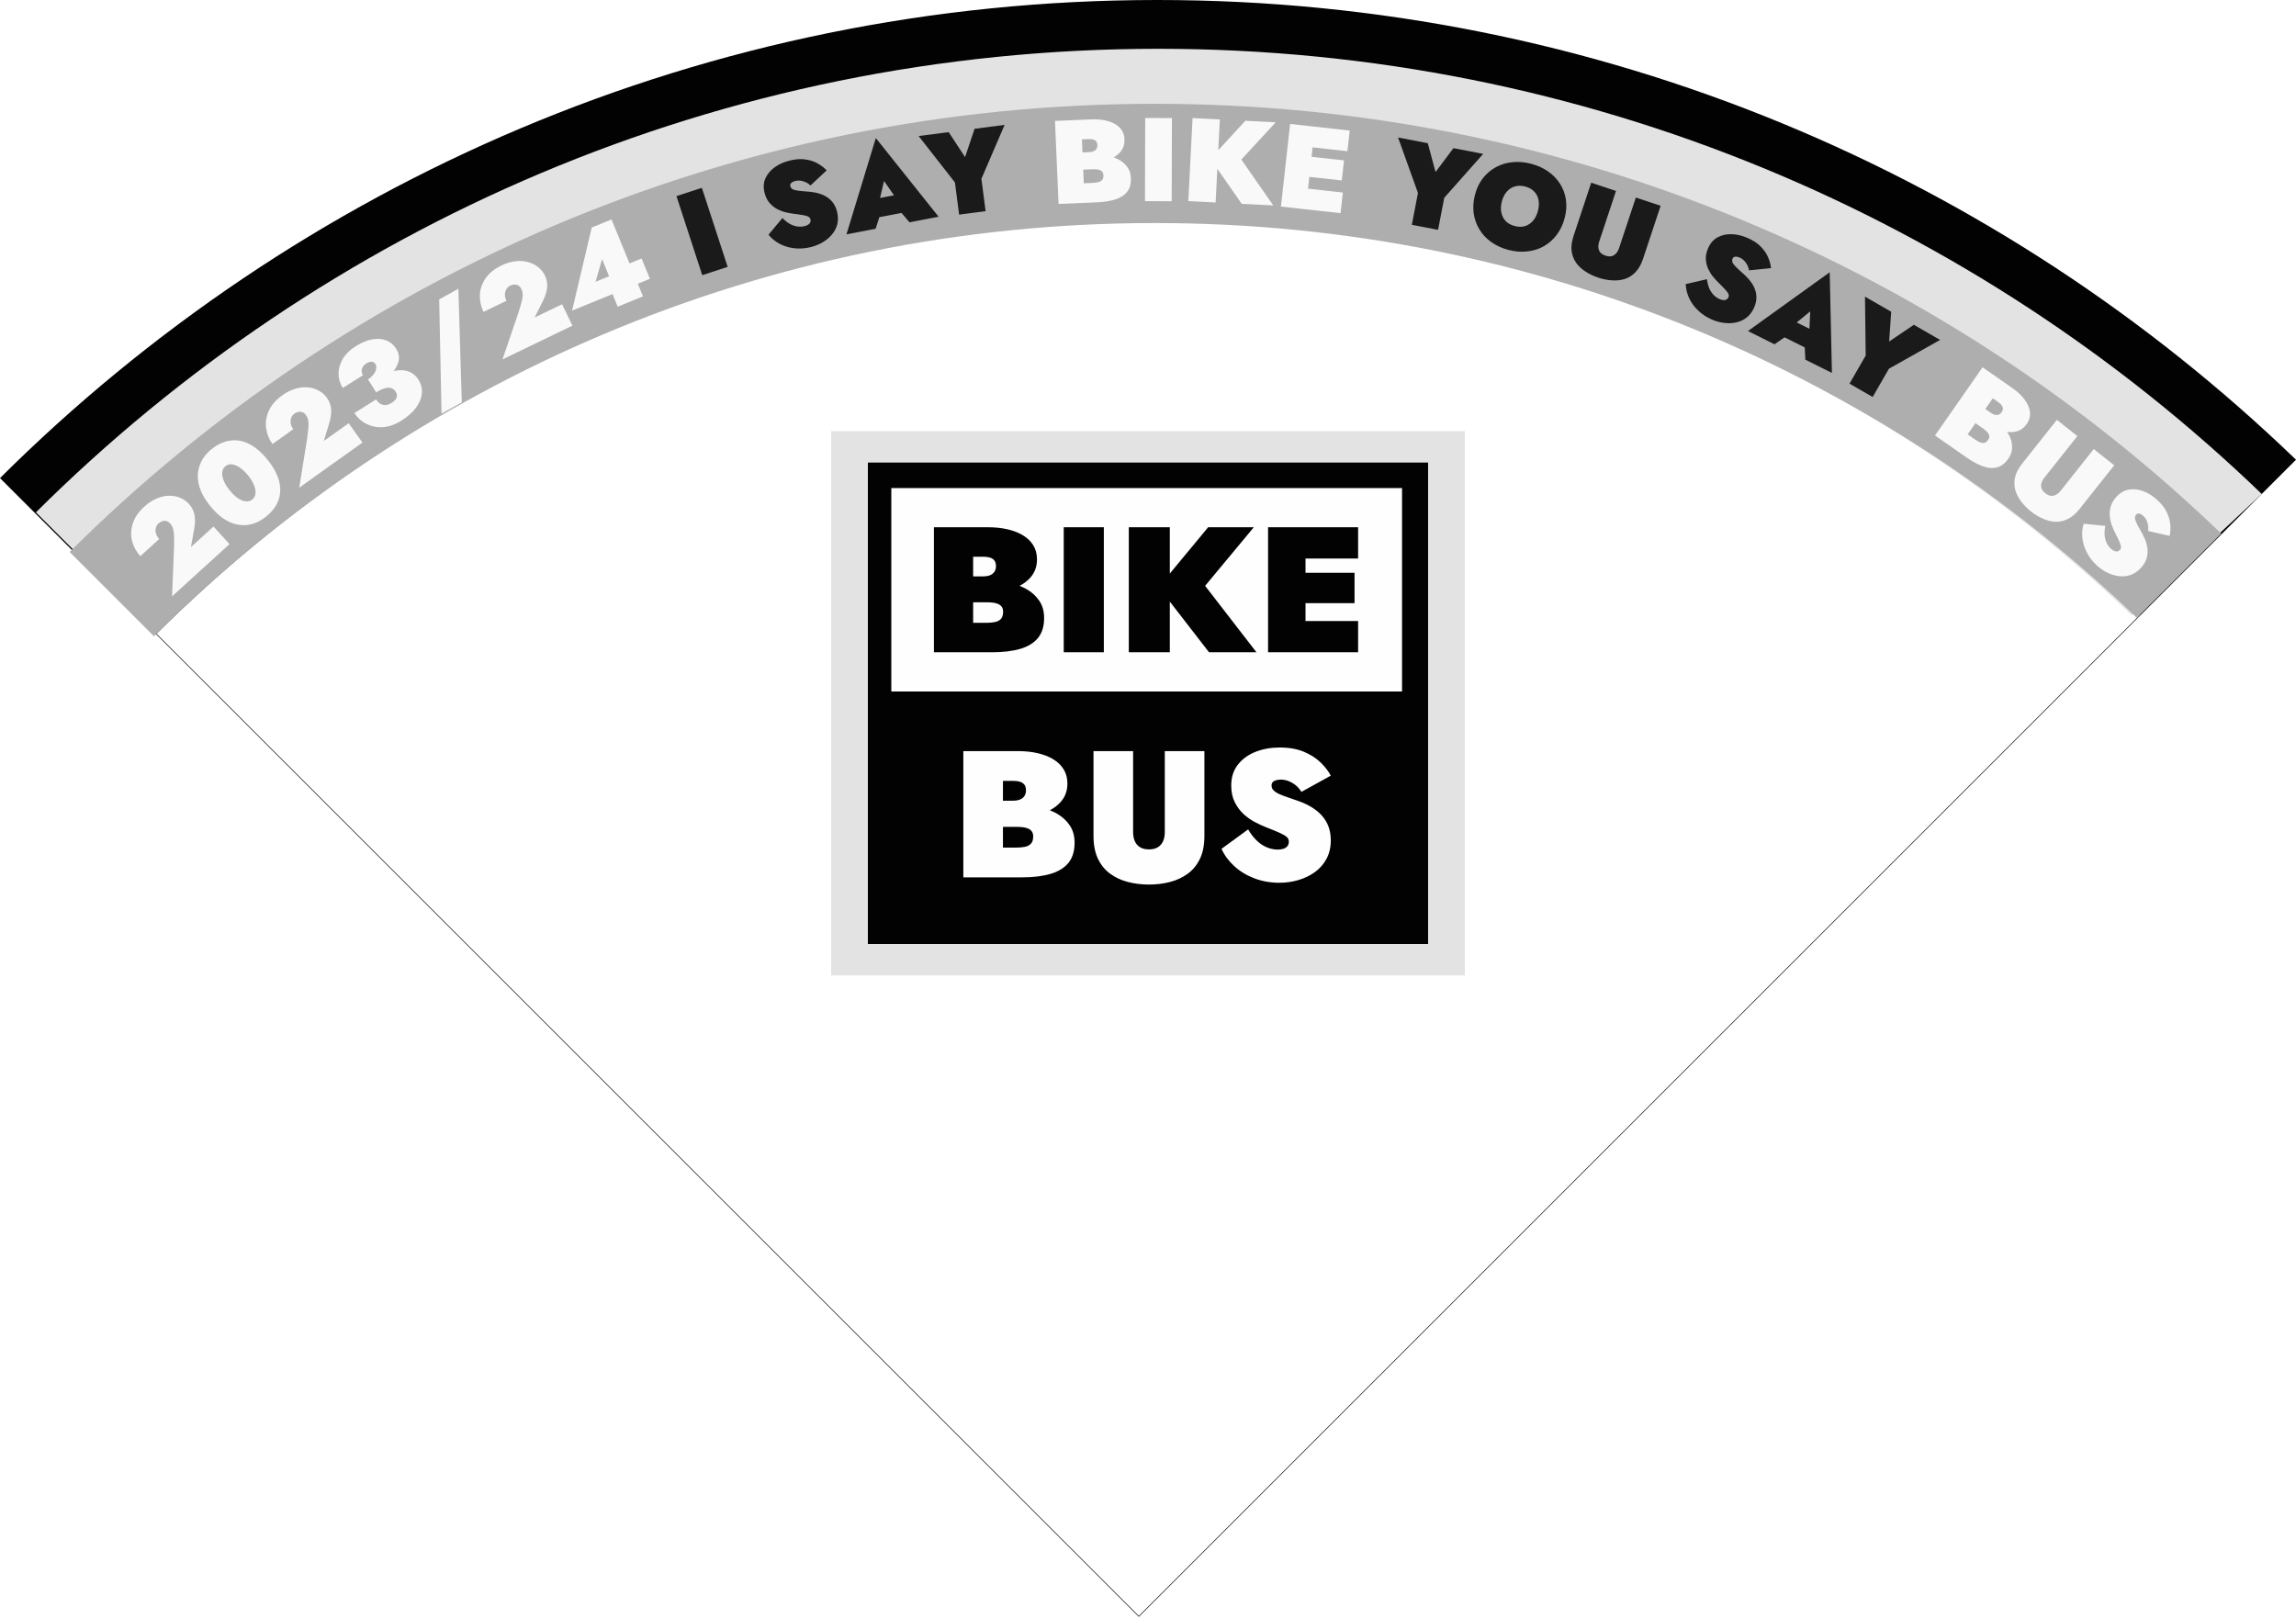
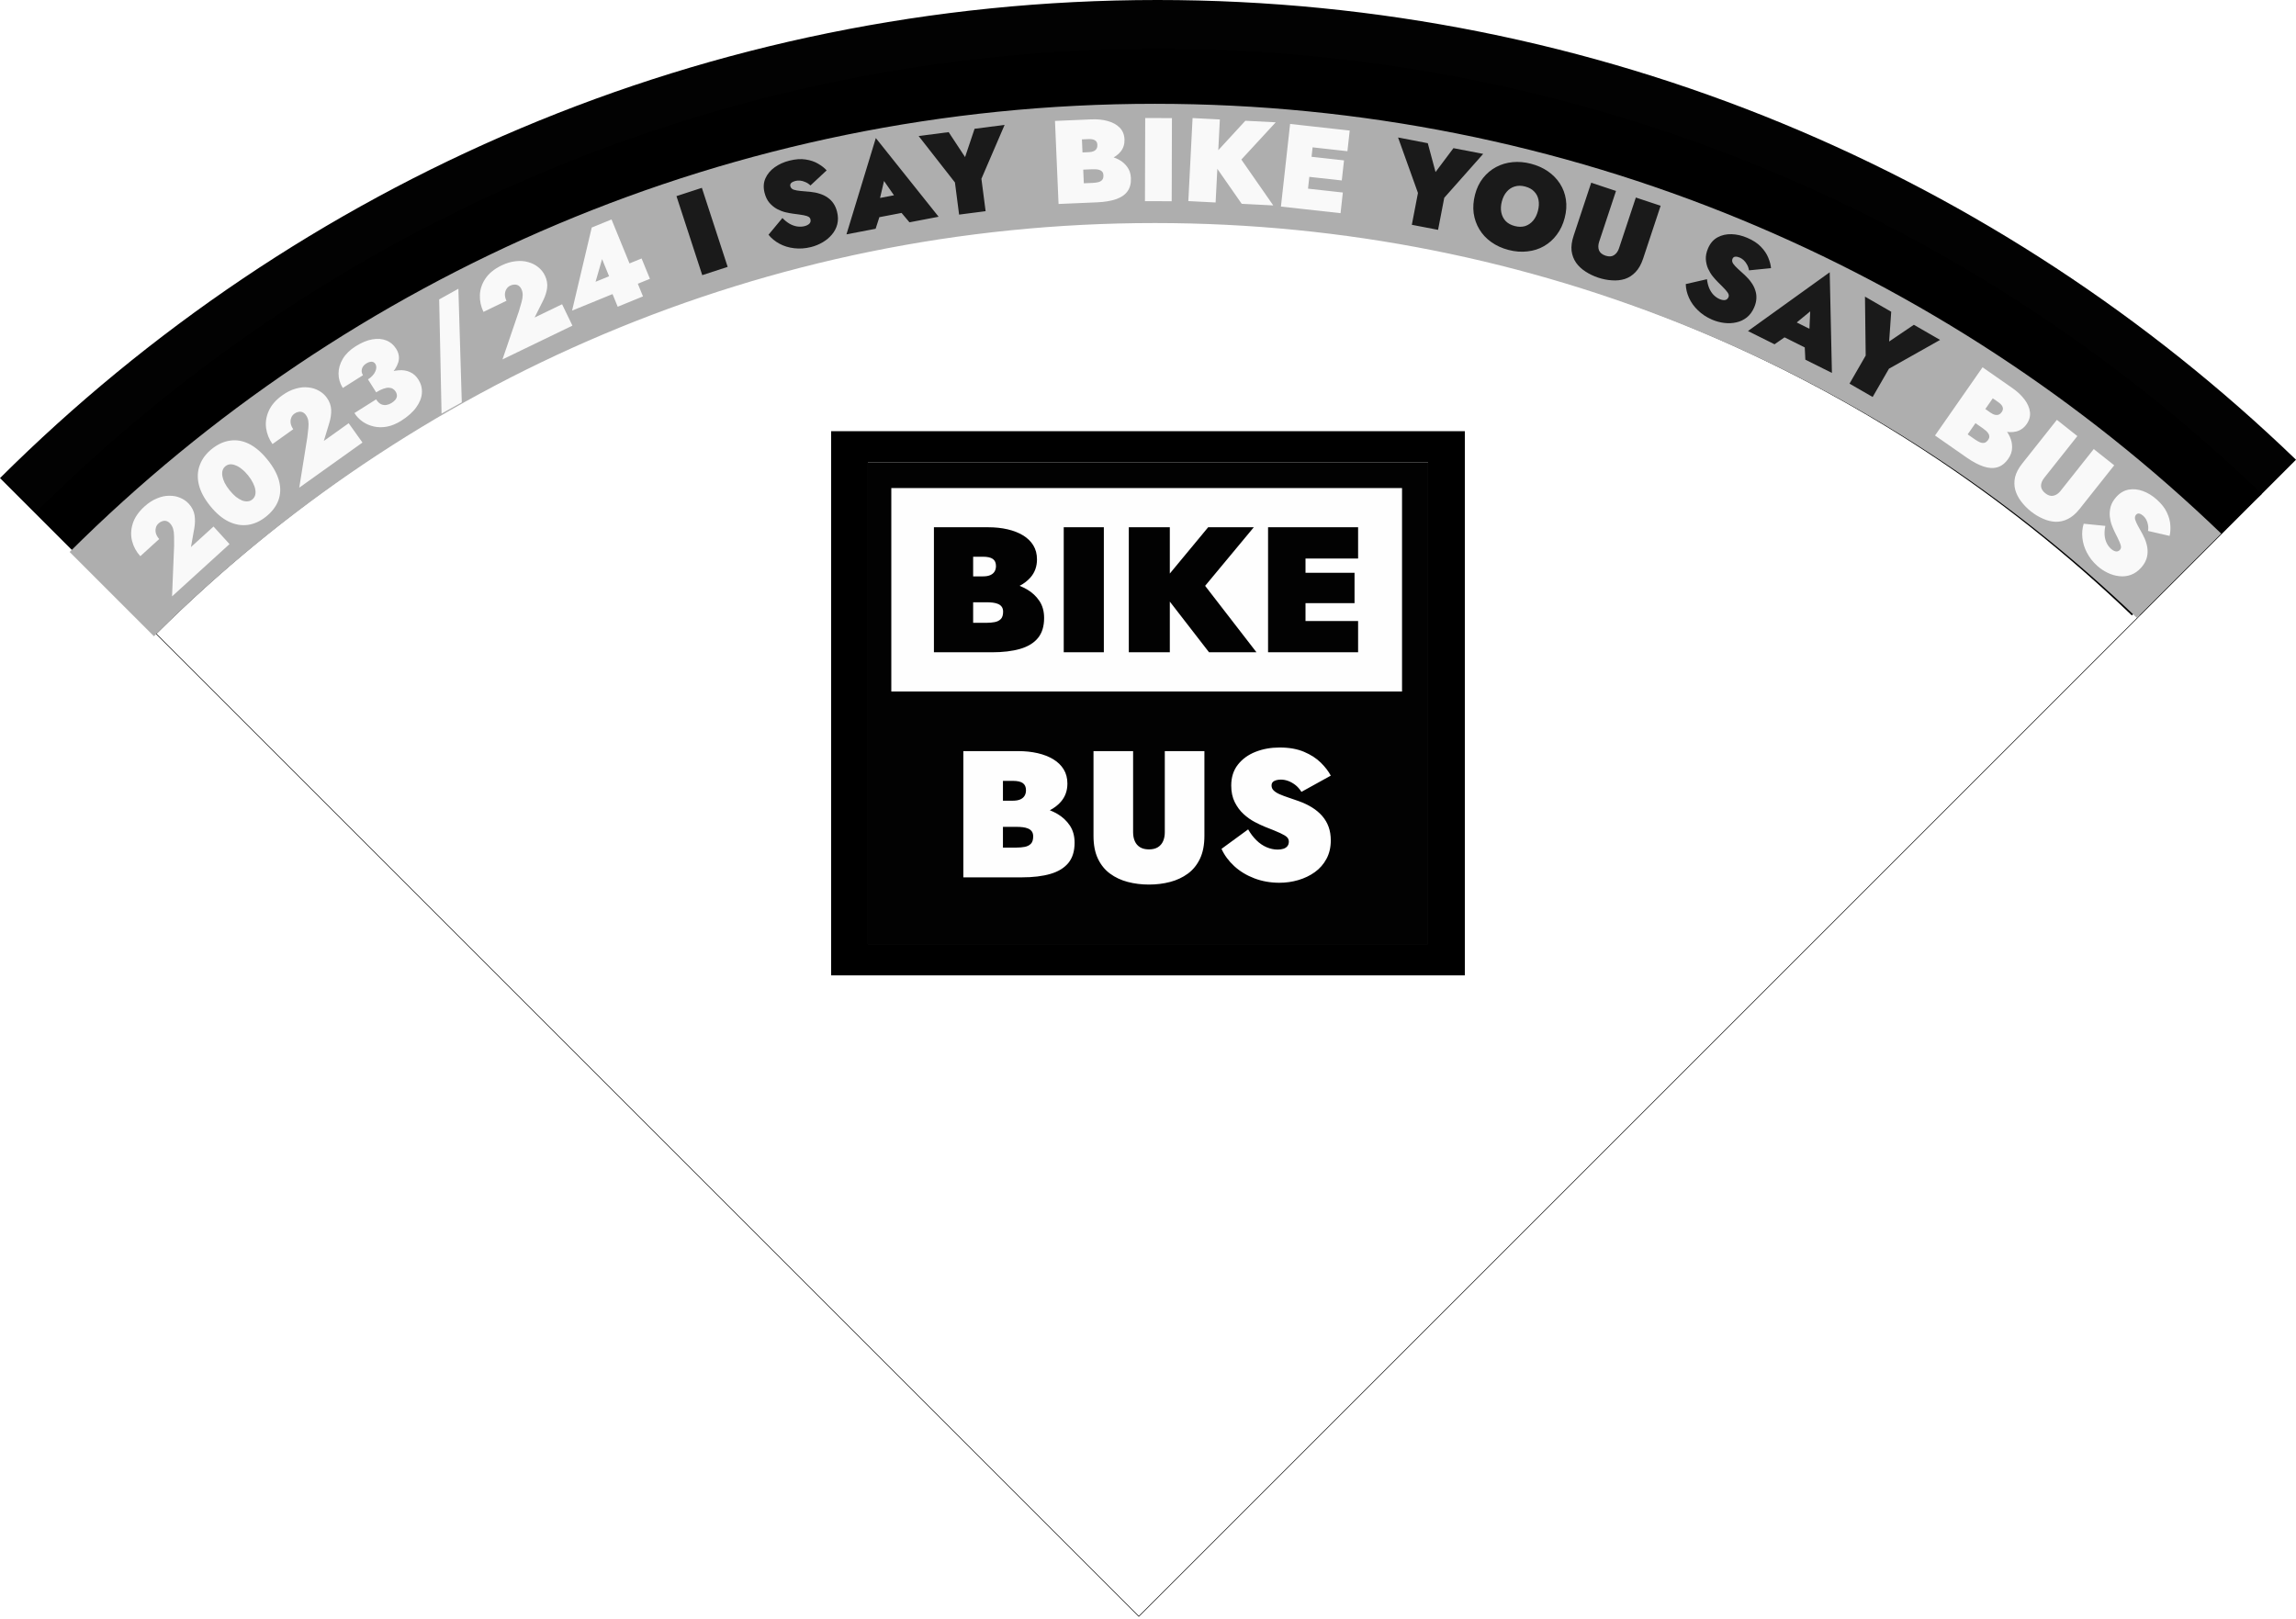
<svg xmlns="http://www.w3.org/2000/svg" style="isolation:isolate" viewBox="0 0 1024 722">
  <defs>
    <clipPath id="a">
      <path d="M0 0h1024v722H0z" />
    </clipPath>
  </defs>
  <g clip-path="url(#a)">
    <path fill="#020202" fill-rule="evenodd" d="M0 213.244C132.376 81.483 314.839 0 516.182 0 713.318 0 892.354 78.113 1024 205.049L507.903 721.146zm69.798 69.419C184.303 168.773 342.084 98.35 516.182 98.35c169.892 0 324.243 67.06 438.007 176.132L507.903 720.768z" />
-     <path fill="#E3E3E3" d="M1008.724 220.325C881.088 97.395 707.587 21.761 516.561 21.761c-195.235 0-372.162 79.002-500.531 206.756l52.264 52.263C182.641 167.998 339.64 98.35 512.777 98.35c169.891 0 324.243 67.06 438.007 176.132z" />
+     <path fill="#E3E3E3000" d="M1008.724 220.325C881.088 97.395 707.587 21.761 516.561 21.761c-195.235 0-372.162 79.002-500.531 206.756l52.264 52.263C182.641 167.998 339.64 98.35 512.777 98.35c169.891 0 324.243 67.06 438.007 176.132z" />
    <path fill="#AEAEAE" fill-rule="evenodd" d="m953.054 275.617 37.609-37.609C867.265 119.312 699.616 46.298 515.047 46.298c-188.776 0-359.853 76.381-483.986 199.899l475.707 475.706L68.663 283.798C183.168 169.909 340.948 99.485 515.047 99.485c169.892 0 324.243 67.06 438.007 176.132" />
-     <path fill="#E3E3E3" d="M370.682 192.321h282.623v242.727H370.682z" />
+     <path fill="#E3E3E3000" d="M370.682 192.321h282.623v242.727H370.682z" />
    <path fill="none" d="M69.798 282.663C184.303 168.773 342.084 98.35 516.182 98.35c169.892 0 324.243 67.06 438.007 176.132L507.903 720.768z" />
    <path fill="#FEFEFE" fill-rule="evenodd" d="M387.067 206.291v214.786H636.92V206.291z" />
    <path fill="#020202" fill-rule="evenodd" d="M387.067 206.291v214.786H636.92V206.291zM570.72 333.409q6.343.001 10.88 1.932 4.537 1.93 7.467 4.825 2.931 2.896 4.457 5.792l-13.088 7.239q-1.285-2.011-2.851-3.177t-3.171-1.73-3.132-.563q-1.204 0-2.168.282t-1.486.845-.522 1.527q0 1.288.964 2.213t2.61 1.649 3.814 1.448 4.657 1.608q3.372 1.207 6.022 2.856t4.537 3.82a15.1 15.1 0 0 1 2.851 4.867q.963 2.694.963 5.992 0 4.665-1.928 8.245-1.926 3.58-5.179 5.913-3.251 2.332-7.346 3.539-4.095 1.206-8.431 1.206-6.023 0-11.201-1.971-5.18-1.97-8.954-5.429-3.773-3.459-5.7-7.722l11.883-8.688q1.606 2.816 3.694 4.867t4.536 3.097 4.939 1.046q1.445 0 2.569-.362 1.125-.362 1.767-1.167.641-.804.641-2.011 0-1.126-.762-1.93-.763-.805-3.011-1.85-2.249-1.046-6.825-2.816-2.007-.803-4.617-2.171t-4.978-3.539q-2.369-2.172-3.935-5.309t-1.565-7.401q0-5.55 2.971-9.33t7.869-5.71 10.759-1.932m-83.026 1.61h17.665v36.196q0 2.252.763 3.981t2.328 2.695q1.566.965 3.976.966 2.408 0 3.974-.966 1.565-.965 2.329-2.694.762-1.73.762-3.982v-36.196h17.665v37.804q0 6.033-1.967 10.176t-5.42 6.676-7.908 3.7-9.435 1.166-9.436-1.166-7.908-3.7-5.42-6.676-1.968-10.175zm-40.389 13.271v8.848h4.417q2.007 0 3.292-.562 1.285-.564 1.927-1.609.643-1.046.642-2.494 0-2.172-1.404-3.176-1.406-1.006-4.457-1.006zm0 20.511v9.251h6.022q2.007 0 3.694-.322t2.73-1.367q1.045-1.046 1.044-3.298 0-1.368-.602-2.212t-1.646-1.287-2.368-.603q-1.325-.162-2.852-.162zm27.11-133.626v55.763h17.893v-55.763zm29.026 0v55.763h18.29v-22.604l17.494 22.604h21.154l-22.902-29.634 21.709-26.13h-20.358l-17.097 20.64v-20.64zm62.106 0v55.763h40.158v-13.941h-23.459v-7.966h21.869v-13.543h-21.869v-6.372h23.459v-13.941zm-131.529 13.144h4.375q3.021 0 4.413.996t1.392 3.147q0 1.434-.637 2.469-.636 1.036-1.908 1.593-1.272.558-3.26.558h-4.375zm0 20.314h5.965q1.51-.001 2.823.159 1.312.159 2.346.598t1.63 1.275.597 2.19q-.001 2.231-1.035 3.266-1.033 1.035-2.703 1.354-1.67.318-3.658.318h-5.965zm-4.377 66.386h24.49q4.656 0 8.672.924 4.014.925 6.985 2.735t4.617 4.505 1.646 6.314q0 4.746-2.891 8.084c-1.321 1.527-2.972 2.795-4.937 3.816 1.157.464 2.271.996 3.332 1.613q3.453 2.012 5.58 5.189t2.128 7.681q0 5.631-2.77 9.009t-8.03 4.907-12.726 1.528h-26.096zm-13.117-99.844v55.763h25.845q7.395 0 12.604-1.514t7.953-4.86q2.742-3.345 2.742-8.922 0-4.461-2.107-7.607t-5.527-5.137a25 25 0 0 0-3.299-1.599c1.945-1.012 3.58-2.267 4.89-3.779q2.863-3.306 2.863-8.006 0-3.585-1.631-6.254-1.63-2.669-4.572-4.46-2.943-1.792-6.919-2.708t-8.588-.917zm-19.007-17.478h227.78v90.719h-227.78z" />
    <path fill="#F9F9F9" d="m76.735 265.998 25.626-23.313-7.129-7.836-10.07 9.161 1.479-8.293q.562-3.16.13-5.918-.468-2.797-2.535-5.07-1.604-1.763-3.885-2.696-2.242-.968-4.907-.907-2.662-.013-5.494 1.203-2.829 1.141-5.532 3.601-3.997 3.636-5.239 7.702-1.239 3.991-.254 7.75t3.658 6.697l8.424-7.663q-.998-1.098-1.426-2.355-.388-1.294-.107-2.48.245-1.226 1.225-2.117.744-.677 1.467-.906.727-.303 1.401-.271.673.032 1.258.359.584.328 1.047.837.963 1.058 1.348 2.427t.411 3.206q.029 1.764.026 4.201zm25.671-47.307q-1.397-1.731-2.207-3.324-.801-1.668-1.03-3.048-.222-1.455.121-2.549t1.249-1.825q.907-.732 2.048-.836 1.142-.105 2.476.452 1.342.483 2.762 1.651 1.428 1.094 2.825 2.826t2.199 3.398q.809 1.594 1.03 3.049.23 1.38-.113 2.474-.343 1.093-1.25 1.825-.906.732-2.048.836t-2.483-.378q-1.334-.557-2.762-1.651-1.42-1.168-2.817-2.9m-8.656 6.987q3.992 4.946 8.294 6.988 4.303 2.041 8.586 1.443 4.249-.638 8.041-3.699 3.999-3.227 5.479-7.213 1.488-4.06.318-8.63t-5.162-9.516-8.212-7.054-8.47-1.469q-4.241.564-8.239 3.791-3.793 3.061-5.281 7.121-1.521 4.019-.434 8.655 1.087 4.637 5.08 9.583m39.716-8.158 28.196-20.128-6.155-8.622-11.08 7.909 2.447-8.06q.931-3.072.827-5.862-.134-2.832-1.919-5.333-1.385-1.94-3.54-3.135-2.112-1.227-4.766-1.48-2.641-.327-5.597.546-2.944.8-5.919 2.924-4.398 3.139-6.111 7.03-1.7 3.817-1.166 7.666.535 3.849 2.843 7.082l9.269-6.616q-.861-1.208-1.138-2.507-.234-1.33.185-2.475.389-1.189 1.467-1.958.819-.585 1.564-.726.757-.216 1.422-.104.665.111 1.207.505t.942.955q.831 1.164 1.052 2.568t.03 3.233q-.179 1.754-.469 4.174zm33.171-44.322q4.166-2.629 7.091-5.539 2.94-2.983 3.899-6.03.93-3.092-.964-6.094-1.611-2.553-4.317-3.665-2.705-1.111-6.218-.523-3.512.587-7.544 3.131-3.808 2.403-5.726 5.617-1.873 3.186-1.87 6.566t1.897 6.382l9.005-5.681q-.876-1.389-.472-2.834.403-1.445 1.926-2.406.986-.622 1.738-.72.769-.172 1.365.078t.964.833q.424.672.416 1.553-.007.882-.458 1.855-.406.945-1.267 1.864-.816.891-1.981 1.626zm12.275 14.49q4.479-2.826 6.734-6.003 2.3-3.204 2.511-6.344.228-3.213-1.524-5.99-1.527-2.42-3.766-3.387-2.222-1.041-5.079-.804-2.812.209-6.08 1.581-3.251 1.3-6.88 3.59l2.94 4.659q1.837-1.159 3.244-1.609 1.424-.522 2.48-.437 1.028.041 1.765.515.71.429 1.134 1.101.706 1.12.637 2.103-.097.938-.778 1.744-.665.733-1.696 1.383-.985.622-2.225.84-1.195.191-2.416-.354-1.176-.574-2.166-2.142l-9.676 6.106q1.413 2.24 3.666 3.825 2.224 1.54 5.001 2.168 2.776.629 5.862.06 3.131-.598 6.312-2.605m16.959-54.134 1.057 50.935 9.026-5.021-1.52-50.678zm28.231 26.759 31.194-15.07-4.609-9.539-12.258 5.922 3.775-7.53q1.437-2.871 1.806-5.638.347-2.814-.99-5.581-1.037-2.146-2.958-3.689-1.874-1.565-4.447-2.264-2.548-.769-5.61-.408-3.036.29-6.327 1.88-4.865 2.351-7.212 5.896-2.321 3.475-2.445 7.358-.124 3.884 1.604 7.462l10.255-4.954q-.646-1.336-.699-2.663-.005-1.351.602-2.409.584-1.105 1.776-1.681.906-.438 1.665-.451.783-.085 1.419.137.637.222 1.104.702.467.481.767 1.101.622 1.288.603 2.709t-.518 3.191q-.473 1.699-1.168 4.035zm31.04-21.764 34.715-14.192-3.709-9.071-7.011 2.866-.132 2.057-13.386 5.472 2.904-10.114 4.69 11.473-1.25 1.141 3.528 8.63 11.277-4.611-14.031-34.322-8.826 3.608z" />
    <path fill="#1A1A1A" d="m301.697 87.478 11.503 35.25 11.33-3.697-11.502-35.251zm47.257 9.758-6.205 7.462q1.919 2.412 4.89 4.013t6.568 2.005q3.662.443 7.515-.527 2.774-.699 5.199-2.129 2.426-1.431 4.105-3.438 1.731-2.02 2.395-4.591.65-2.622-.1-5.601-.531-2.106-1.574-3.646-1.056-1.591-2.638-2.667-1.531-1.09-3.485-1.69-1.967-.652-4.318-.879-2.301-.24-4.189-.365-1.902-.176-3.149-.573-1.208-.46-1.48-1.539-.22-.873.396-1.465.667-.605 1.848-.902.976-.246 2.094-.146 1.118.101 2.288.626 1.208.46 2.354 1.537l7.208-6.732q-1.442-1.603-3.808-2.973-2.315-1.384-5.554-1.879-3.187-.508-7.245.514-3.749.944-6.572 2.966t-4.116 4.915q-1.292 2.893-.399 6.438.685 2.722 2.166 4.48 1.532 1.744 3.371 2.756 1.89.999 3.754 1.458 1.915.446 3.329.636 3.212.393 4.819.698 1.606.306 2.198.703.643.384.824 1.103.298 1.182-.485 1.98-.795.746-2.13 1.083-1.593.401-3.353.134-1.71-.279-3.369-1.227-1.672-.999-3.152-2.538m38.696.5 19.252-3.678-1.571-8.22-19.251 3.677zm6.619-17.012 6.393 9.187-.213 3.115 5.162 6.133 13.007-2.486-28.007-35.096-13.096 42.949 13.007-2.485 2.573-7.987-1.382-2.433zm40.386-23.284-4.241 12.62-7.316-11.124-13.396 1.734 16.195 20.711 1.857 14.341 11.82-1.53-1.871-14.446 10.348-24.041z" />
    <path fill="#F9F9F9" d="m479.918 72.884 7.568-.324q4.128-.177 7.309-1.427 3.231-1.304 5.043-3.556 1.81-2.304 1.677-5.427-.136-3.175-2.132-5.21t-5.323-2.953q-3.274-.921-7.401-.744l-16.142.692 1.588 37.046 17.2-.737q4.921-.211 8.318-1.364 3.45-1.155 5.154-3.455 1.757-2.302 1.599-6.007-.127-2.964-1.645-4.966-1.467-2.058-3.799-3.284t-5.109-1.689q-2.727-.52-5.426-.404l-8.626.37.272 6.35 7.039-.301q1.005-.044 1.857.026.904.067 1.606.355.699.235 1.094.802.446.511.485 1.411.063 1.481-.595 2.199-.659.717-1.761.977-1.102.259-2.425.316l-3.969.17-.84-19.582 2.911-.124q2.011-.087 2.94.563.98.594 1.041 2.023.041.953-.353 1.659t-1.224 1.113q-.831.406-2.154.463l-5.981.256zm30.838-20.244-.111 37.08 11.919.036.111-37.08zm21.123.02-1.891 37.031 12.167.622 1.892-37.032zm23.542 1.202-15.612 16.971 13.985 20.074 14.072.719-14.231-20.458 15.328-16.614zm23.87 39.161 18.585 2.06 1.022-9.213-18.585-2.06zm3.064-27.64 18.585 2.06 1.022-9.214-18.585-2.06zm-1.459 13.162 17.532 1.943.993-8.95-17.532-1.944zm-5.522-23.263-4.085 36.854 11.056 1.226 4.086-36.854z" />
    <path fill="#1A1A1A" d="m648.229 66.081-7.987 10.652-3.456-12.857-13.264-2.556 8.88 24.746-2.736 14.2 11.703 2.255 2.756-14.304 17.368-19.581zm21.57 23.828q.692-2.666 2.171-4.362 1.493-1.747 3.567-2.358 2.087-.663 4.6-.011 2.666.691 4.117 2.271 1.515 1.542 1.92 3.781.417 2.188-.274 4.854-.678 2.615-2.171 4.363-1.493 1.747-3.58 2.409-2.074.612-4.586-.04-2.513-.651-4.028-2.193-1.502-1.594-1.958-3.846t.222-4.868m-11.947-3.097q-1.117 4.307-.612 8.268.57 3.924 2.558 7.23t5.27 5.635q3.32 2.393 7.729 3.537 4.41 1.143 8.423.651 4.051-.427 7.395-2.35t5.698-5.09q2.417-3.203 3.534-7.511t.534-8.179-2.649-7.09q-2.066-3.217-5.361-5.494t-7.602-3.394q-4.204-1.09-8.191-.701-3.986.389-7.355 2.197t-5.811 4.896-3.56 7.395m51.812-5.311-7.837 23.631q-1.251 3.77-.912 6.785.407 2.981 2.035 5.307 1.645 2.276 4.177 3.897 2.566 1.688 5.683 2.722 3.117 1.033 6.132 1.196 3.049.23 5.728-.611 2.696-.892 4.753-3.056 2.124-2.198 3.375-5.968l7.837-23.631-11.061-3.669-7.504 22.625q-.7 2.112-2.257 3.103-1.489.957-3.751.206-2.263-.75-2.936-2.424-.605-1.708.095-3.819l7.504-22.626zm51.629 43.033-9.46 2.171q.063 3.081 1.454 6.155t4.006 5.578q2.644 2.574 6.295 4.139 2.629 1.126 5.426 1.46 2.796.334 5.348-.243 2.602-.557 4.688-2.198 2.108-1.691 3.318-4.515.855-1.996.96-3.853.125-1.906-.48-3.721-.557-1.795-1.746-3.457-1.169-1.711-2.901-3.318-1.683-1.585-3.109-2.83-1.405-1.294-2.156-2.365-.682-1.099-.244-2.122.355-.827 1.204-.925.897-.076 2.017.404.925.396 1.753 1.154t1.439 1.885q.682 1.099.939 2.65l9.815-.981q-.174-2.149-1.225-4.674-1.001-2.504-3.276-4.862-2.226-2.337-6.072-3.985-3.554-1.523-7.025-1.627t-6.253 1.412-4.222 4.876q-1.106 2.58-.994 4.875.16 2.317 1.008 4.236.897 1.941 2.101 3.436 1.252 1.516 2.26 2.525 2.317 2.26 3.409 3.478 1.092 1.217 1.321 1.891.278.696-.013 1.378-.48 1.119-1.586 1.279-1.085.112-2.351-.431-1.51-.647-2.748-1.926-1.189-1.259-1.933-3.019-.724-1.808-.967-3.93m30.463 23.866 17.537 8.751 3.737-7.489-17.537-8.751zm15.58-9.512-.488 11.182-2.059 2.347.385 8.007 11.85 5.912-.985-44.891-36.46 26.207 11.85 5.913 6.889-4.791.377-2.772zm46.232 5.977-11.026 7.463.929-13.282-11.704-6.745.318 26.289-7.22 12.53 10.326 5.951 7.274-12.621 22.806-12.841z" />
    <path fill="#F9F9F9" d="m880.192 184.594 6.215 4.331q3.389 2.363 6.676 3.298 3.361.922 6.167.23 2.837-.734 4.624-3.298 1.817-2.608 1.465-5.436-.353-2.829-2.442-5.576-2.045-2.717-5.434-5.08l-13.255-9.238-21.203 30.42 14.124 9.844q4.041 2.817 7.442 3.96 3.443 1.173 6.193.378 2.793-.765 4.913-3.807 1.697-2.433 1.704-4.946.082-2.526-1.029-4.915-1.112-2.389-3.038-4.442-1.853-2.066-4.069-3.611l-7.084-4.937-3.634 5.215 5.779 4.028q.826.576 1.461 1.147.678.602 1.061 1.257.414.611.385 1.301.044.677-.471 1.415-.848 1.217-1.806 1.388-.959.172-1.993-.291t-2.12-1.219l-3.259-2.272 11.207-16.079 2.39 1.666q1.651 1.151 1.996 2.231.419 1.067-.399 2.24-.545.782-1.286 1.105-.742.322-1.649.142t-1.994-.938l-4.91-3.422zm37.167 2.666-15.472 19.505q-2.468 3.113-3.184 6.061-.641 2.94.09 5.683.764 2.702 2.586 5.094 1.83 2.466 4.403 4.506t5.349 3.229q2.785 1.263 5.59 1.392 2.838.087 5.513-1.239 2.749-1.335 5.218-4.448l15.472-19.506-9.131-7.242-14.813 18.676q-1.382 1.743-3.184 2.139-1.728.388-3.595-1.093-1.868-1.482-1.925-3.285.017-1.812 1.4-3.555l14.813-18.675zm21.613 47.309-9.657-.966q-.925 2.94-.589 6.298t2.014 6.566q1.683 3.283 4.643 5.932 2.131 1.908 4.674 3.118t5.146 1.478q2.643.303 5.145-.585 2.537-.929 4.586-3.218 1.448-1.618 2.14-3.345.728-1.766.735-3.679.046-1.878-.55-3.834-.561-1.994-1.689-4.07-1.088-2.041-2.042-3.676-.918-1.675-1.287-2.93-.295-1.259.447-2.088.6-.671 1.436-.492.874.214 1.782 1.027.75.671 1.292 1.654t.762 2.246q.295 1.259.044 2.811l9.613 2.206q.522-2.092.333-4.82-.149-2.693-1.551-5.654-1.362-2.925-4.481-5.716-2.881-2.579-6.136-3.787t-6.377-.66-5.558 3.272q-1.873 2.092-2.501 4.302-.588 2.246-.397 4.336.23 2.126.893 3.927.702 1.837 1.335 3.115 1.473 2.882 2.118 4.385.646 1.502.648 2.214.042.748-.453 1.301-.812.908-1.911.706-1.064-.241-2.09-1.16-1.224-1.095-1.988-2.703-.725-1.573-.868-3.478-.108-1.945.339-4.033" />
  </g>
</svg>
